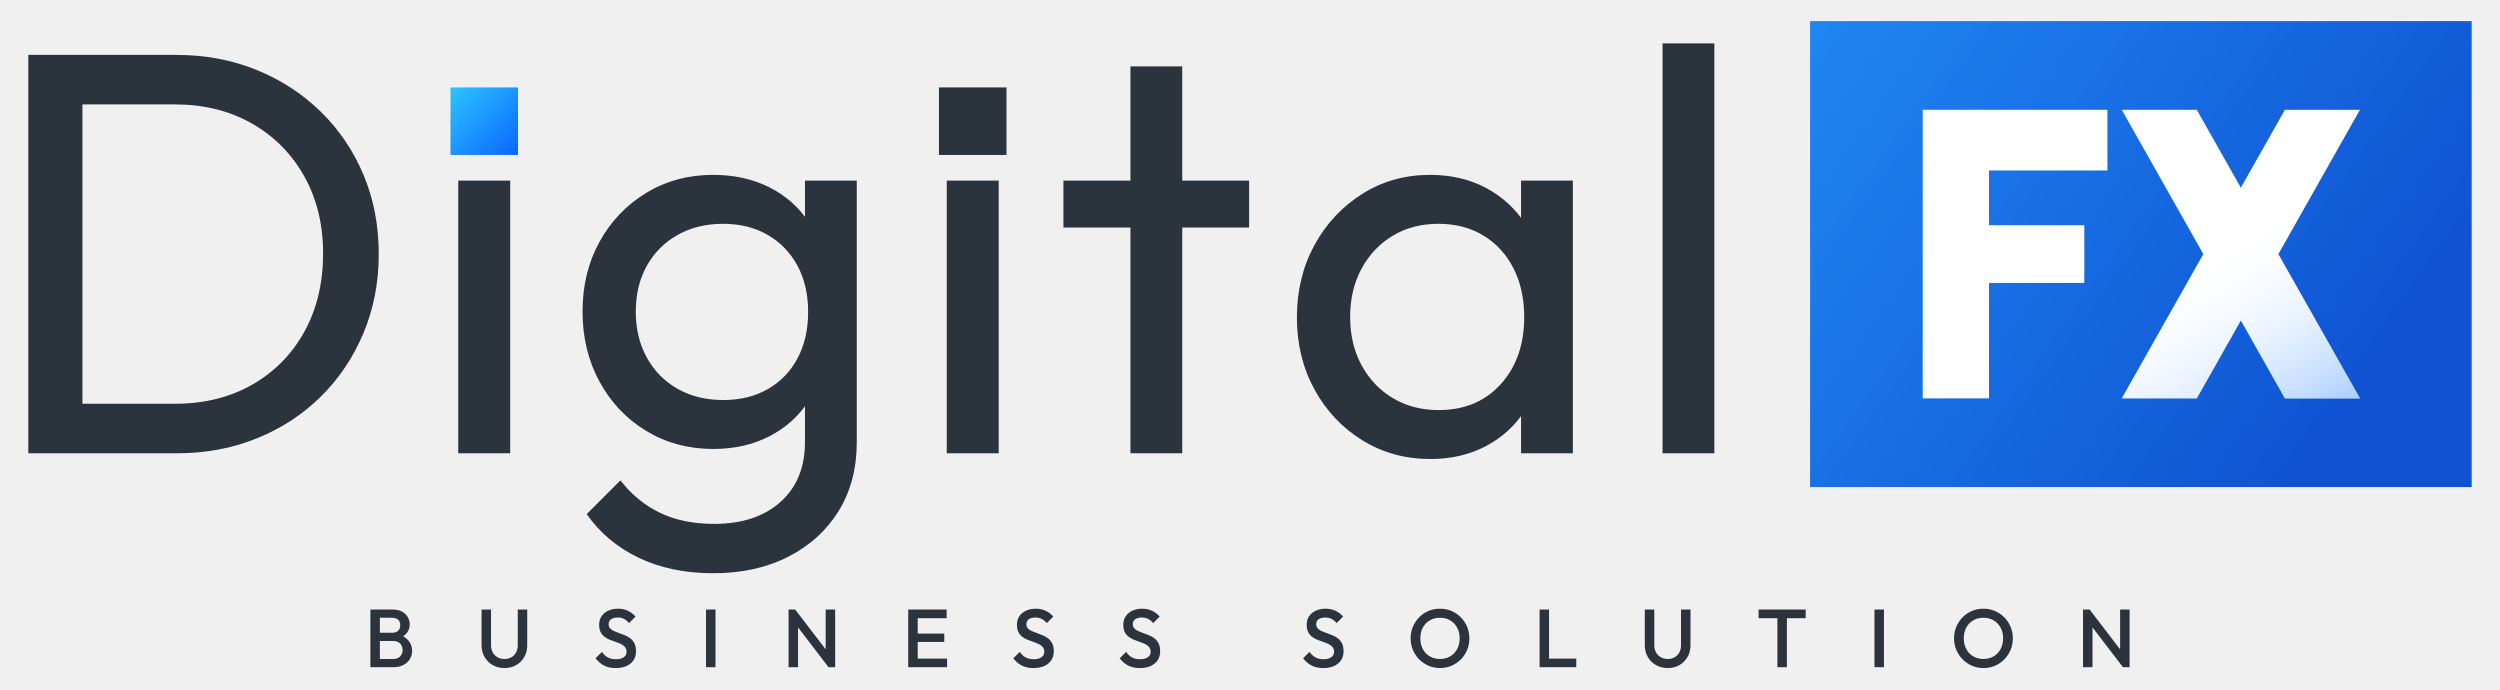
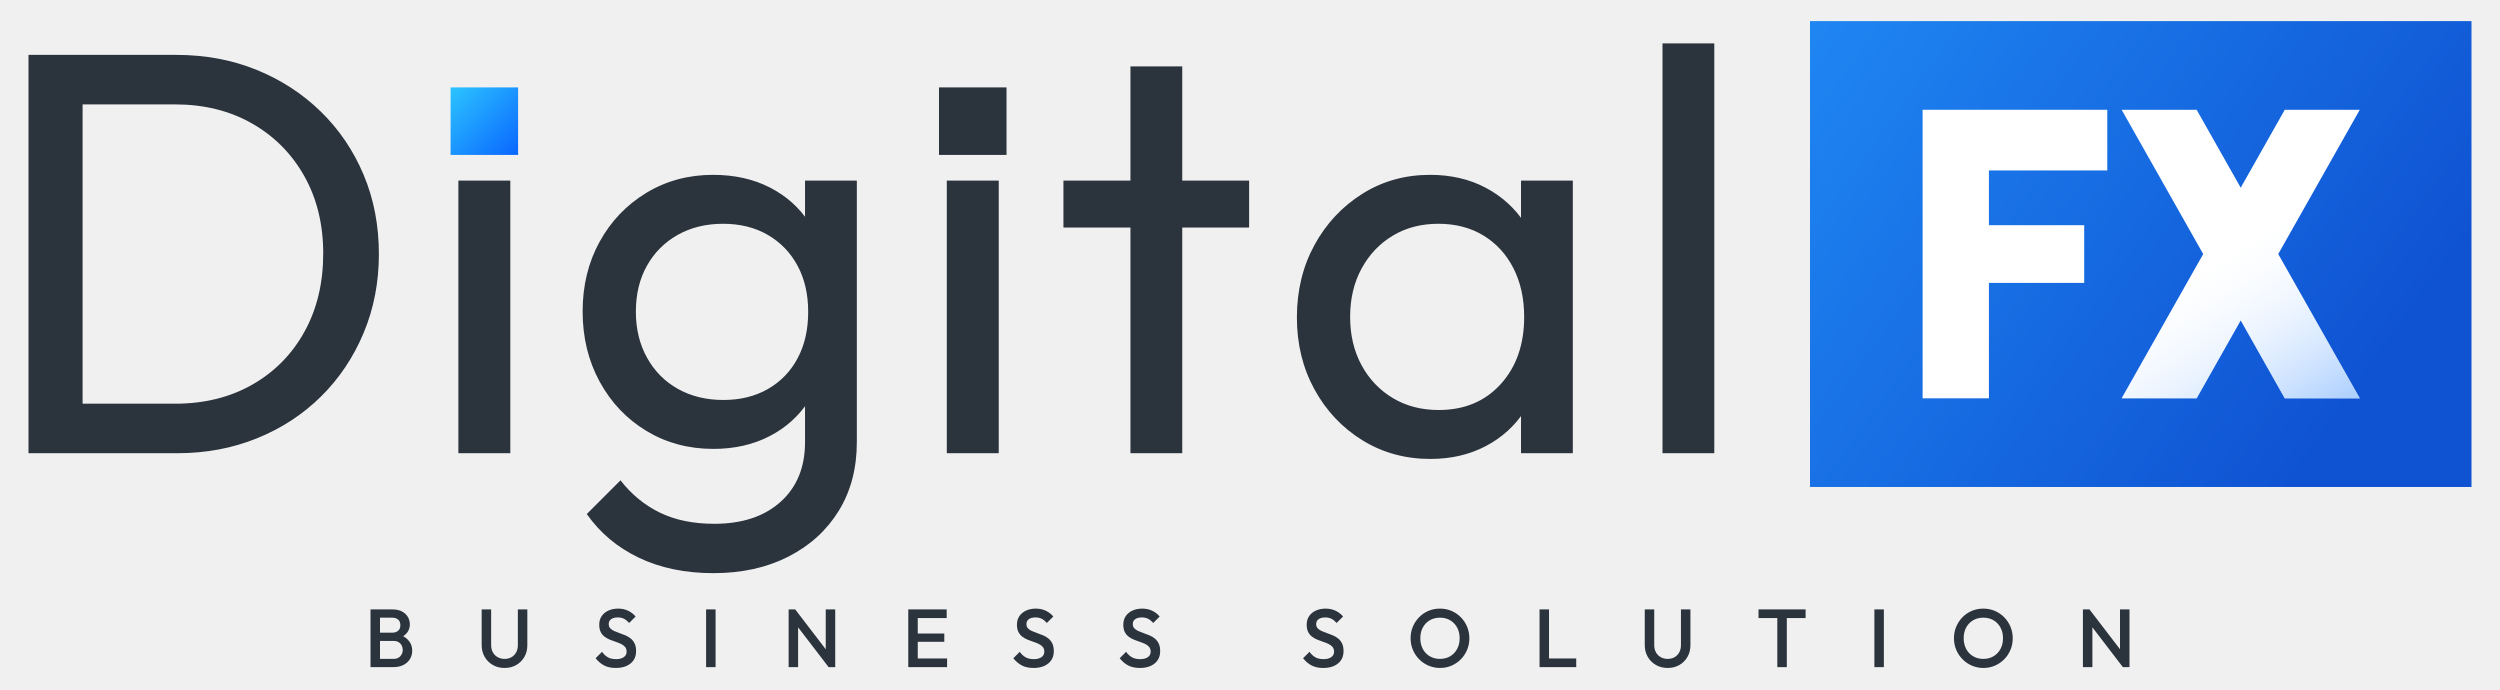
- <svg xmlns="http://www.w3.org/2000/svg" viewBox="198 118 1776 490" width="1776" height="490">
+ <svg xmlns="http://www.w3.org/2000/svg" viewBox="198 118 1776 490" width="116" height="32">
  <defs>
    <linearGradient id="sq" x1="0" y1="0" x2="1" y2="1">
      <stop offset="0" stop-color="#2cc4ff" />
      <stop offset="1" stop-color="#0a66ff" />
    </linearGradient>
    <linearGradient id="box" x1="0" y1="0" x2="1" y2="0.5">
      <stop offset="0" stop-color="#1f86f2" />
      <stop offset="1" stop-color="#0f52d2" />
    </linearGradient>
    <linearGradient id="xo" gradientUnits="userSpaceOnUse" x1="1795.327" y1="276.0" x2="1875.327" y2="406.0">
      <stop offset="0" stop-color="#fff" stop-opacity="0" />
      <stop offset="1" stop-color="#7db4ff" stop-opacity="0.7" />
    </linearGradient>
    <clipPath id="xc">
      <path d="M1705.3 196.0L1758.6 196.0L1874.5 401.0L1821.2 401.0ZM1821.2 196.0L1874.5 196.0L1758.6 401.0L1705.3 401.0Z" />
    </clipPath>
  </defs>
  <g transform="translate(184.7866,0)">
    <path d="M58.619 440.0V404.829H137.422Q168.617 404.829 192.371 391.27Q216.124 377.711 229.428 353.652Q242.732 329.593 242.732 298.092Q242.732 266.999 229.275 243.093Q215.818 219.187 192.065 205.679Q168.312 192.171 137.422 192.171H59.026V157.0H138.34Q169.229 157.0 195.429 167.653Q221.629 178.307 241.151 197.421Q260.674 216.536 271.48 242.277Q282.286 268.018 282.286 298.5Q282.286 328.574 271.48 354.468Q260.674 380.362 241.355 399.528Q222.037 418.693 195.837 429.347Q169.637 440.0 139.155 440.0ZM33.336 440.0V157.0H71.769V440.0Z M338.764 440.0V246.304H375.668V440.0Z M519.921 525.226Q489.949 525.226 467.011 514.267Q444.073 503.308 430.005 483.225L453.962 459.268Q465.584 474.254 481.895 482.205Q498.206 490.157 520.634 490.157Q550.3 490.157 567.682 474.559Q585.064 458.962 585.064 432.15V384.134L591.792 340.705L585.064 297.277V246.304H621.866V432.15Q621.866 460.083 609.021 480.931Q596.176 501.779 573.187 513.503Q550.198 525.226 519.921 525.226ZM519.921 436.942Q493.517 436.942 472.414 424.198Q451.312 411.455 439.18 389.231Q427.049 367.007 427.049 339.278Q427.049 311.651 439.129 289.733Q451.21 267.814 472.312 255.02Q493.415 242.226 519.717 242.226Q542.553 242.226 560.138 251.248Q577.724 260.271 588.071 276.327Q598.419 292.383 599.54 313.996V365.274Q598.317 386.479 587.816 402.688Q577.316 418.897 559.832 427.919Q542.349 436.942 519.921 436.942ZM527.057 402.178Q545.101 402.178 558.711 394.38Q572.321 386.581 579.814 372.512Q587.307 358.444 587.307 339.584Q587.307 320.826 579.763 306.809Q572.219 292.791 558.609 284.89Q544.999 276.99 526.853 276.99Q508.605 276.99 494.587 284.89Q480.57 292.791 472.72 306.809Q464.87 320.826 464.87 339.482Q464.87 357.832 472.771 372.104Q480.672 386.377 494.689 394.278Q508.707 402.178 527.057 402.178Z M685.786 440.0V246.304H722.69V440.0Z M816.276 440.0V165.156H853.078V440.0ZM768.667 279.64V246.304H900.584V279.64Z M1029.341 444.078Q1002.53 444.078 981.019 430.774Q959.509 417.47 947.02 394.685Q934.532 371.901 934.532 343.56Q934.532 314.913 947.02 292.077Q959.509 269.242 980.968 255.734Q1002.428 242.226 1029.137 242.226Q1051.361 242.226 1068.692 251.401Q1086.023 260.576 1096.574 276.786Q1107.125 292.995 1108.247 313.996V372.206Q1107.023 393.207 1096.625 409.467Q1086.227 425.728 1068.845 434.903Q1051.463 444.078 1029.341 444.078ZM1035.254 409.314Q1062.677 409.314 1079.345 390.913Q1096.013 372.512 1096.013 343.254Q1096.013 323.579 1088.418 308.644Q1080.823 293.709 1067.112 285.349Q1053.4 276.99 1035.05 276.99Q1016.7 276.99 1002.631 285.451Q988.563 293.912 980.458 308.847Q972.354 323.782 972.354 343.152Q972.354 362.522 980.458 377.457Q988.563 392.392 1002.733 400.853Q1016.904 409.314 1035.254 409.314ZM1093.771 440.0V388.008L1100.499 340.603L1093.771 293.811V246.304H1130.573V440.0Z M1194.289 440.0V148.844H1231.091V440.0Z" fill="#2b333d" />
    <rect x="333.228" y="180.098" width="47.975" height="47.975" fill="url(#sq)" />
    <rect x="680.25" y="180.098" width="47.975" height="47.975" fill="#2b333d" />
  </g>
  <rect x="1483.877" y="133" width="470" height="331" fill="url(#box)" />
  <path d="M1563.9 196.0L1695.1 196.0L1695.1 239.1L1611.0 239.1L1611.0 278.0L1678.7 278.0L1678.7 319.0L1611.0 319.0L1611.0 401.0L1563.9 401.0Z" fill="#fff" />
  <path d="M1705.3 196.0L1758.6 196.0L1874.5 401.0L1821.2 401.0ZM1821.2 196.0L1874.5 196.0L1758.6 401.0L1705.3 401.0Z" fill="#fff" />
  <rect x="1705.327" y="196.0" width="174.25" height="205" fill="url(#xo)" clip-path="url(#xc)" />
  <path transform="translate(456.6769,0)" d="M9.079 592.0V586.143H20.851Q23.956 586.143 25.654 584.21Q27.353 582.277 27.353 579.759Q27.353 578.06 26.591 576.596Q25.83 575.131 24.366 574.253Q22.901 573.374 20.851 573.374H9.079V567.517H19.856Q22.491 567.517 24.073 566.17Q25.654 564.823 25.654 562.187Q25.654 559.551 24.073 558.204Q22.491 556.857 19.856 556.857H9.079V551.0H20.031Q24.19 551.0 26.943 552.523Q29.696 554.046 31.043 556.447Q32.39 558.849 32.39 561.601Q32.39 564.823 30.604 567.283Q28.817 569.743 25.361 571.266L25.889 569.157Q29.754 570.739 31.921 573.609Q34.089 576.479 34.089 580.344Q34.089 583.507 32.536 586.143Q30.984 588.779 27.968 590.389Q24.951 592.0 20.559 592.0ZM4.451 592.0V551.0H11.187V592.0Z M99.722 592.586Q95.055 592.586 91.368 590.48Q87.682 588.374 85.551 584.707Q83.421 581.039 83.421 576.42V551.0H90.156V576.361Q90.156 579.346 91.414 581.551Q92.671 583.755 94.843 584.949Q97.015 586.143 99.713 586.143Q102.456 586.143 104.563 584.95Q106.669 583.758 107.901 581.557Q109.134 579.355 109.134 576.42V551.0H115.869V576.479Q115.869 581.1 113.767 584.736Q111.664 588.372 108.027 590.479Q104.389 592.586 99.722 592.586Z M178.731 592.586Q173.87 592.586 170.473 590.829Q167.076 589.071 164.381 585.674L168.95 581.106Q170.648 583.566 172.991 584.942Q175.334 586.319 178.966 586.319Q182.363 586.319 184.383 584.913Q186.404 583.507 186.404 581.047Q186.404 578.997 185.35 577.709Q184.296 576.42 182.568 575.571Q180.84 574.721 178.761 574.048Q176.681 573.374 174.602 572.525Q172.523 571.676 170.795 570.387Q169.067 569.099 168.013 567.049Q166.958 564.999 166.958 561.836Q166.958 558.204 168.745 555.656Q170.531 553.109 173.577 551.761Q176.623 550.414 180.371 550.414Q184.413 550.414 187.605 551.996Q190.797 553.577 192.788 556.037L188.22 560.606Q186.463 558.614 184.559 557.648Q182.656 556.681 180.196 556.681Q177.15 556.681 175.422 557.911Q173.694 559.141 173.694 561.367Q173.694 563.241 174.748 564.384Q175.803 565.526 177.531 566.316Q179.258 567.107 181.338 567.81Q183.417 568.513 185.496 569.391Q187.576 570.27 189.303 571.646Q191.031 573.023 192.086 575.19Q193.14 577.357 193.14 580.637Q193.14 586.143 189.245 589.364Q185.35 592.586 178.731 592.586Z M242.882 592.0V551.0H249.618V592.0Z M301.527 592.0V551.0H306.213L308.263 558.731V592.0ZM329.934 592.0 305.393 559.961 306.213 551.0 330.754 583.039ZM329.934 592.0 327.884 584.796V551.0H334.62V592.0Z M386.529 592.0V551.0H393.265V592.0ZM391.156 592.0V585.85H414.116V592.0ZM391.156 574.019V568.103H412.125V574.019ZM391.156 557.15V551.0H413.823V557.15Z M475.514 592.586Q470.653 592.586 467.255 590.829Q463.858 589.071 461.164 585.674L465.733 581.106Q467.431 583.566 469.774 584.942Q472.117 586.319 475.748 586.319Q479.145 586.319 481.166 584.913Q483.187 583.507 483.187 581.047Q483.187 578.997 482.133 577.709Q481.078 576.42 479.35 575.571Q477.623 574.721 475.543 574.048Q473.464 573.374 471.385 572.525Q469.305 571.676 467.578 570.387Q465.85 569.099 464.795 567.049Q463.741 564.999 463.741 561.836Q463.741 558.204 465.528 555.656Q467.314 553.109 470.36 551.761Q473.405 550.414 477.154 550.414Q481.195 550.414 484.388 551.996Q487.58 553.577 489.571 556.037L485.003 560.606Q483.245 558.614 481.342 557.648Q479.438 556.681 476.978 556.681Q473.933 556.681 472.205 557.911Q470.477 559.141 470.477 561.367Q470.477 563.241 471.531 564.384Q472.585 565.526 474.313 566.316Q476.041 567.107 478.12 567.81Q480.2 568.513 482.279 569.391Q484.358 570.27 486.086 571.646Q487.814 573.023 488.868 575.19Q489.923 577.357 489.923 580.637Q489.923 586.143 486.028 589.364Q482.133 592.586 475.514 592.586Z M551.086 592.586Q546.225 592.586 542.827 590.829Q539.43 589.071 536.736 585.674L541.305 581.106Q543.003 583.566 545.346 584.942Q547.689 586.319 551.32 586.319Q554.717 586.319 556.738 584.913Q558.759 583.507 558.759 581.047Q558.759 578.997 557.705 577.709Q556.65 576.42 554.922 575.571Q553.195 574.721 551.115 574.048Q549.036 573.374 546.957 572.525Q544.877 571.676 543.15 570.387Q541.422 569.099 540.367 567.049Q539.313 564.999 539.313 561.836Q539.313 558.204 541.1 555.656Q542.886 553.109 545.932 551.761Q548.977 550.414 552.726 550.414Q556.767 550.414 559.96 551.996Q563.152 553.577 565.143 556.037L560.575 560.606Q558.817 558.614 556.914 557.648Q555.01 556.681 552.55 556.681Q549.505 556.681 547.777 557.911Q546.049 559.141 546.049 561.367Q546.049 563.241 547.103 564.384Q548.157 565.526 549.885 566.316Q551.613 567.107 553.692 567.81Q555.772 568.513 557.851 569.391Q559.93 570.27 561.658 571.646Q563.386 573.023 564.44 575.19Q565.495 577.357 565.495 580.637Q565.495 586.143 561.6 589.364Q557.705 592.586 551.086 592.586Z M681.379 592.586Q676.517 592.586 673.12 590.829Q669.723 589.071 667.029 585.674L671.597 581.106Q673.296 583.566 675.639 584.942Q677.982 586.319 681.613 586.319Q685.01 586.319 687.031 584.913Q689.052 583.507 689.052 581.047Q689.052 578.997 687.997 577.709Q686.943 576.42 685.215 575.571Q683.487 574.721 681.408 574.048Q679.329 573.374 677.249 572.525Q675.17 571.676 673.442 570.387Q671.714 569.099 670.66 567.049Q669.606 564.999 669.606 561.836Q669.606 558.204 671.392 555.656Q673.179 553.109 676.224 551.761Q679.27 550.414 683.019 550.414Q687.06 550.414 690.252 551.996Q693.444 553.577 695.436 556.037L690.867 560.606Q689.11 558.614 687.207 557.648Q685.303 556.681 682.843 556.681Q679.797 556.681 678.069 557.911Q676.342 559.141 676.342 561.367Q676.342 563.241 677.396 564.384Q678.45 565.526 680.178 566.316Q681.906 567.107 683.985 567.81Q686.064 568.513 688.144 569.391Q690.223 570.27 691.951 571.646Q693.679 573.023 694.733 575.19Q695.787 577.357 695.787 580.637Q695.787 586.143 691.892 589.364Q687.997 592.586 681.379 592.586Z M764.389 592.586Q759.997 592.586 756.189 590.946Q752.382 589.306 749.512 586.406Q746.642 583.507 745.032 579.671Q743.421 575.834 743.421 571.441Q743.421 567.049 745.032 563.241Q746.642 559.434 749.483 556.535Q752.324 553.636 756.102 552.025Q759.879 550.414 764.272 550.414Q768.665 550.414 772.443 552.025Q776.221 553.636 779.091 556.535Q781.961 559.434 783.572 563.271Q785.182 567.107 785.182 571.5Q785.182 575.893 783.572 579.729Q781.961 583.566 779.12 586.436Q776.279 589.306 772.502 590.946Q768.724 592.586 764.389 592.586ZM764.272 586.143Q768.431 586.143 771.564 584.269Q774.698 582.394 776.484 579.085Q778.271 575.776 778.271 571.441Q778.271 568.22 777.246 565.555Q776.221 562.89 774.347 560.928Q772.472 558.966 769.924 557.911Q767.377 556.857 764.272 556.857Q760.172 556.857 757.039 558.702Q753.905 560.547 752.119 563.827Q750.332 567.107 750.332 571.441Q750.332 574.663 751.357 577.386Q752.382 580.11 754.227 582.043Q756.072 583.976 758.649 585.059Q761.227 586.143 764.272 586.143Z M835.042 592.0V551.0H841.777V592.0ZM839.669 592.0V585.85H861.106V592.0Z M926.095 592.586Q921.428 592.586 917.741 590.48Q914.055 588.374 911.924 584.707Q909.794 581.039 909.794 576.42V551.0H916.529V576.361Q916.529 579.346 917.787 581.551Q919.044 583.755 921.216 584.949Q923.388 586.143 926.086 586.143Q928.829 586.143 930.936 584.95Q933.042 583.758 934.274 581.557Q935.506 579.355 935.506 576.42V551.0H942.242V576.479Q942.242 581.1 940.14 584.736Q938.037 588.372 934.4 590.479Q930.762 592.586 926.095 592.586Z M1003.991 592.0V552.171H1010.727V592.0ZM990.637 557.15V551.0H1024.081V557.15Z M1072.945 592.0V551.0H1079.681V592.0Z M1150.45 592.586Q1146.057 592.586 1142.25 590.946Q1138.443 589.306 1135.573 586.406Q1132.703 583.507 1131.092 579.671Q1129.481 575.834 1129.481 571.441Q1129.481 567.049 1131.092 563.241Q1132.703 559.434 1135.543 556.535Q1138.384 553.636 1142.162 552.025Q1145.94 550.414 1150.333 550.414Q1154.726 550.414 1158.503 552.025Q1162.281 553.636 1165.151 556.535Q1168.021 559.434 1169.632 563.271Q1171.243 567.107 1171.243 571.5Q1171.243 575.893 1169.632 579.729Q1168.021 583.566 1165.181 586.436Q1162.34 589.306 1158.562 590.946Q1154.784 592.586 1150.45 592.586ZM1150.333 586.143Q1154.491 586.143 1157.625 584.269Q1160.758 582.394 1162.545 579.085Q1164.331 575.776 1164.331 571.441Q1164.331 568.22 1163.306 565.555Q1162.281 562.89 1160.407 560.928Q1158.533 558.966 1155.985 557.911Q1153.437 556.857 1150.333 556.857Q1146.233 556.857 1143.099 558.702Q1139.966 560.547 1138.179 563.827Q1136.393 567.107 1136.393 571.441Q1136.393 574.663 1137.418 577.386Q1138.443 580.11 1140.288 582.043Q1142.133 583.976 1144.71 585.059Q1147.287 586.143 1150.333 586.143Z M1221.102 592.0V551.0H1225.788L1227.838 558.731V592.0ZM1249.509 592.0 1224.968 559.961 1225.788 551.0 1250.329 583.039ZM1249.509 592.0 1247.459 584.796V551.0H1254.195V592.0Z" fill="#2b333d" />
</svg>
